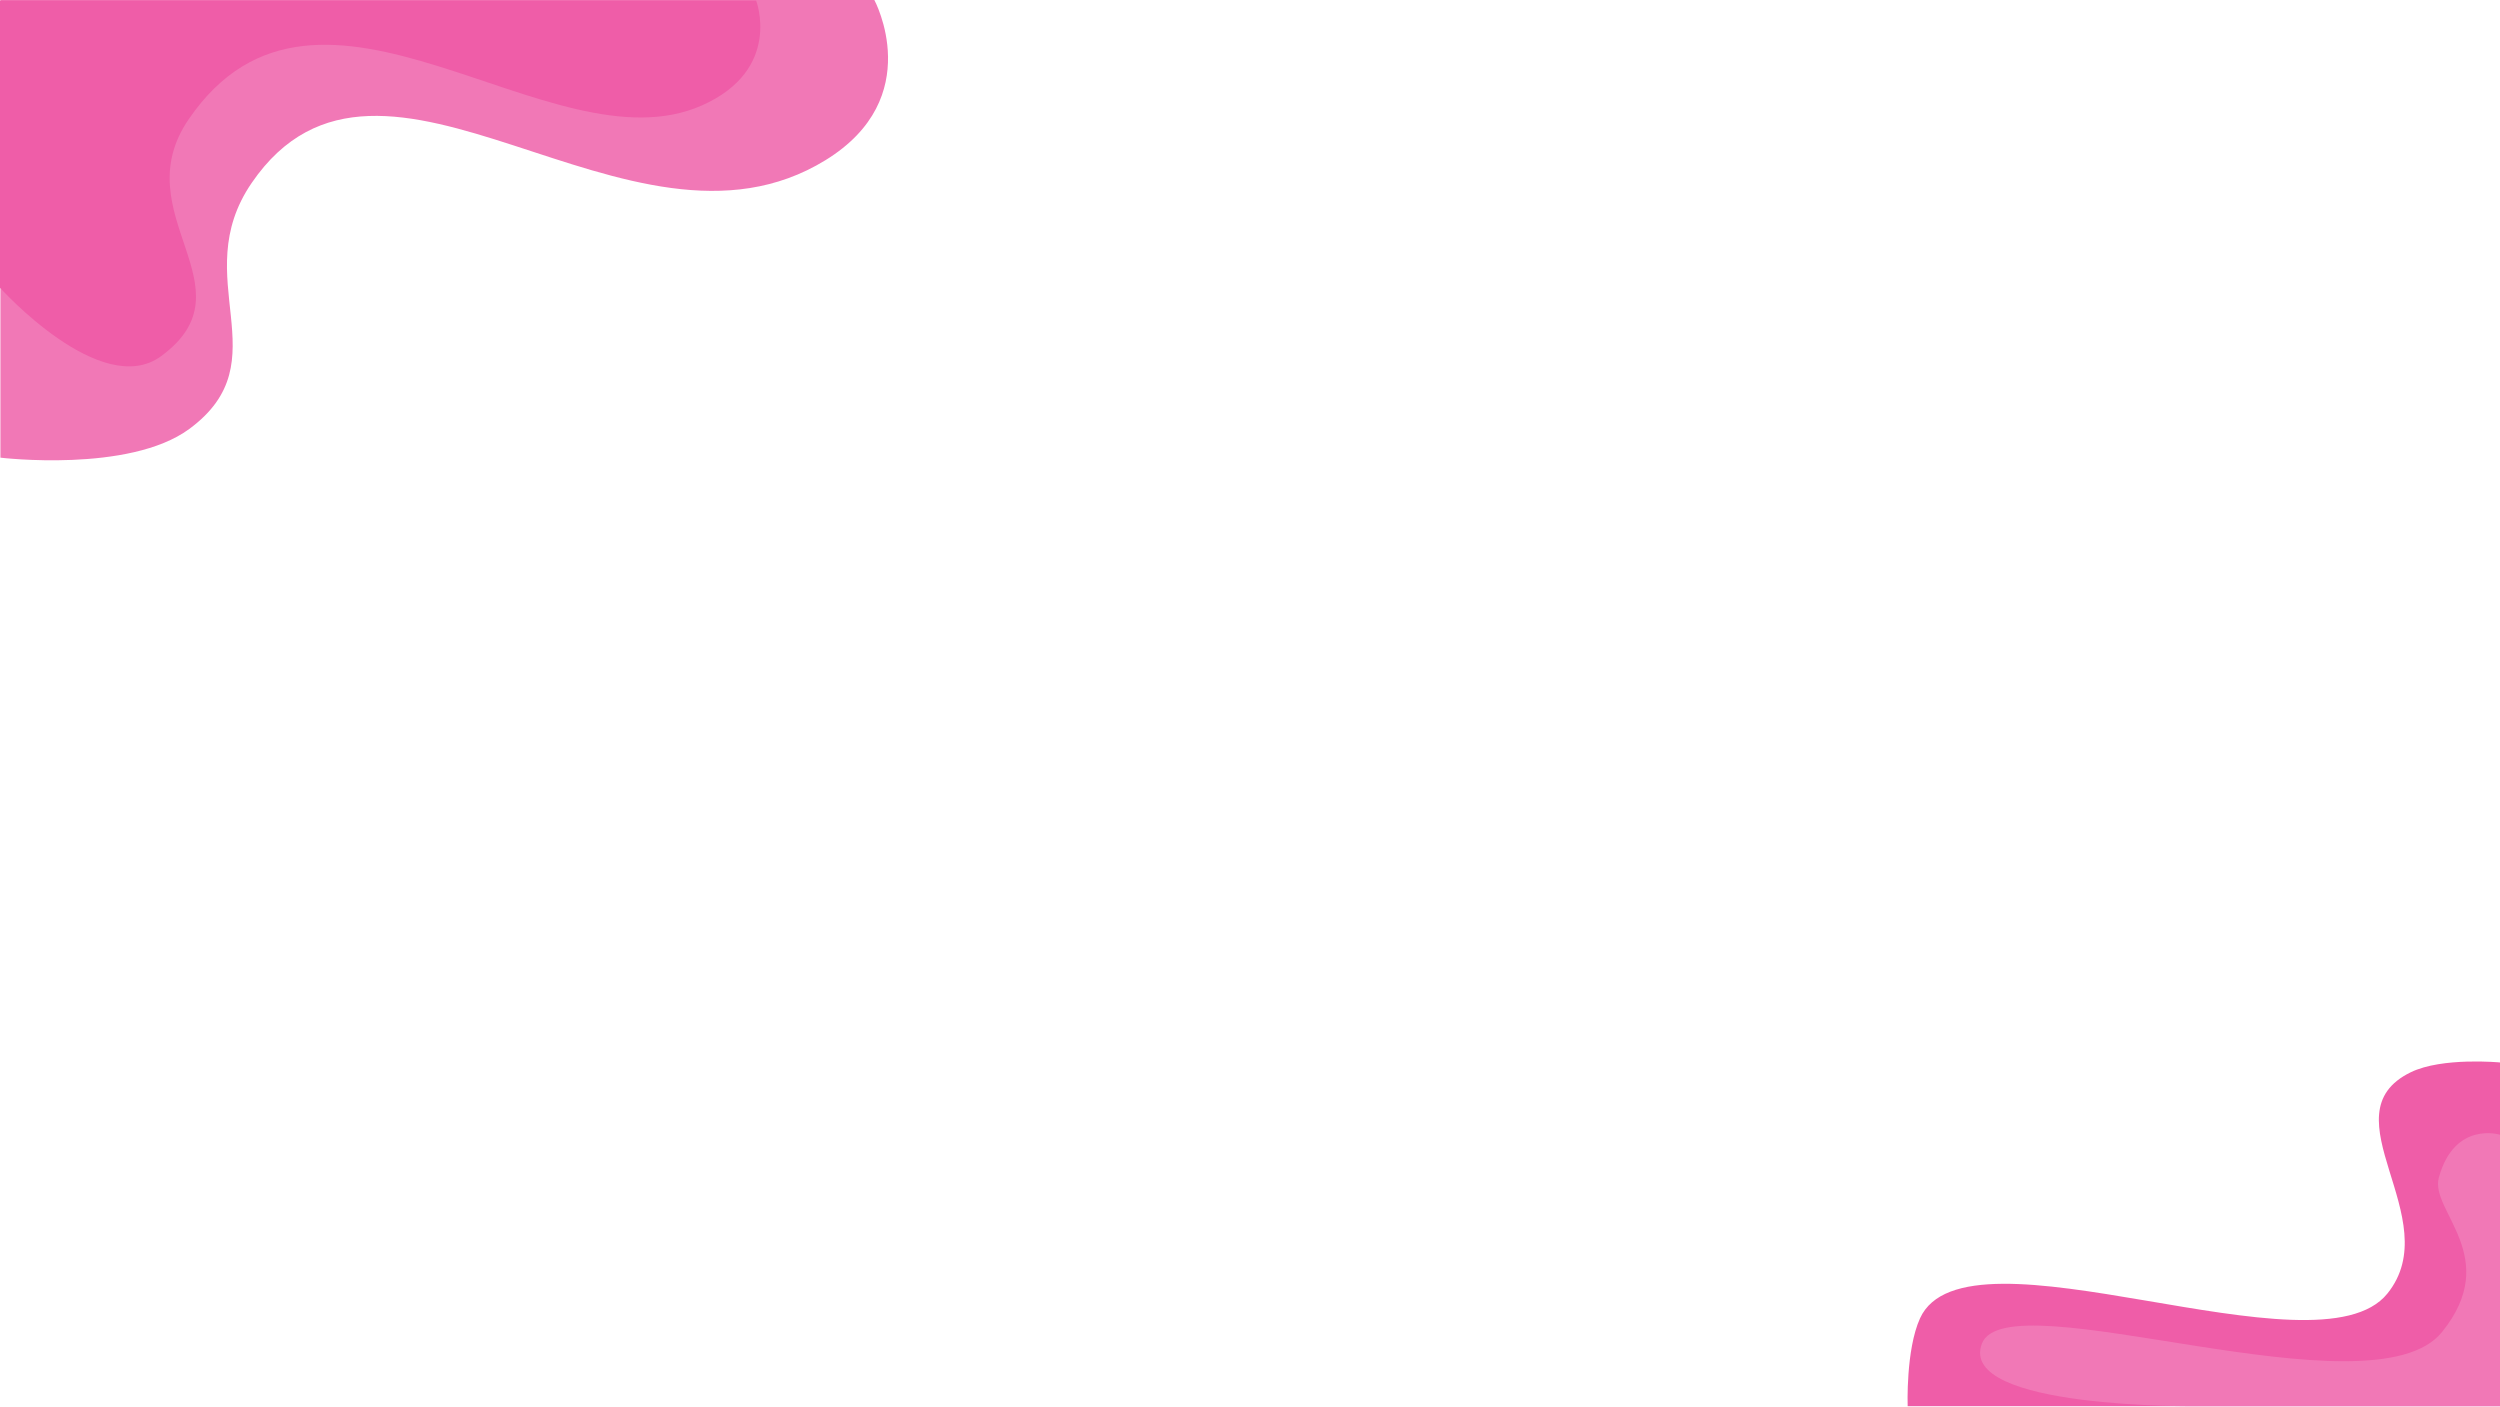
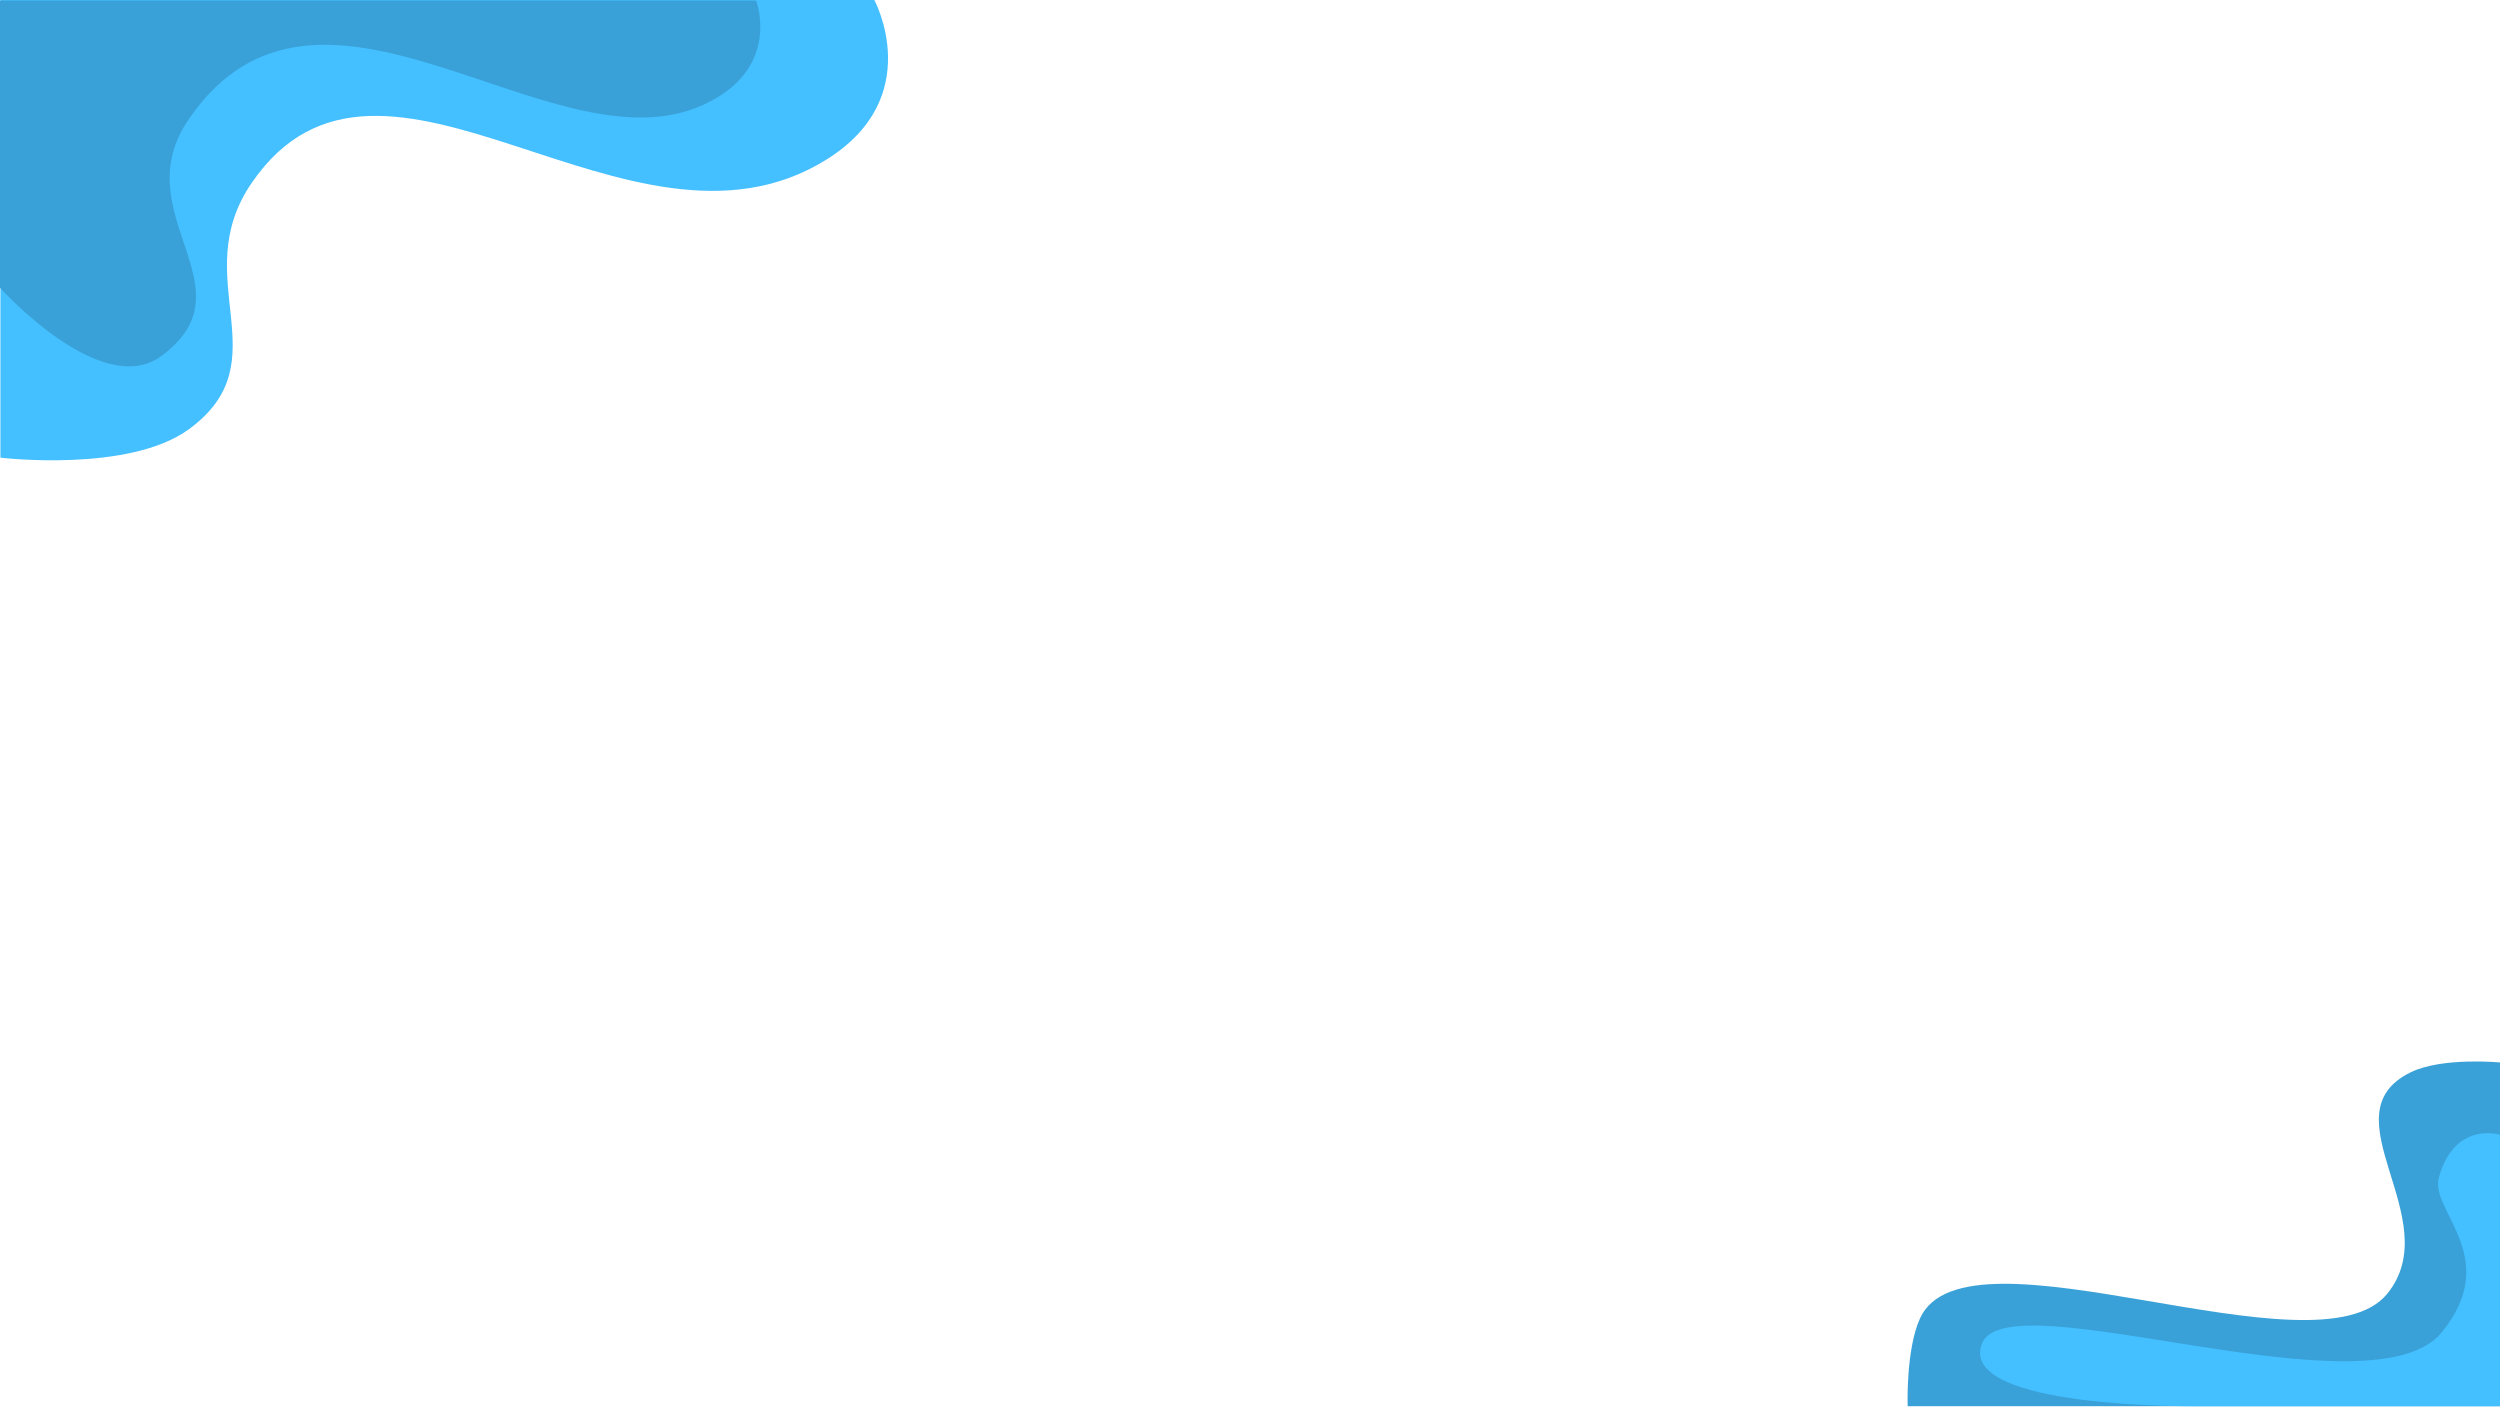
<svg xmlns="http://www.w3.org/2000/svg" width="1920" height="1080" viewBox="0 0 1920 1080" fill="none">
-   <path d="M1920 1079.96H1465.08C1465.08 1079.96 1463.57 1036.7 1474.58 1012.46C1510.03 934.423 1779.74 1060.21 1833.51 993.463C1879.89 935.894 1785.01 855.751 1851.51 823.469C1875.72 811.719 1920 815.97 1920 815.97V1079.96Z" fill="#EF5DA8" />
-   <path d="M1920 1079.96H1688.54C1688.54 1079.96 1503.07 1082.46 1522.07 1031.96C1541.06 981.463 1821.73 1089.71 1875.51 1022.96C1921.89 965.393 1866.01 929.965 1873.01 904.466C1885.05 860.591 1920 871.467 1920 871.467V1079.96Z" fill="#F178B6" />
-   <path d="M145.297 329.488C99.154 363.403 0.322 351.487 0.322 351.487V3.05176e-05H671.5C671.5 3.05176e-05 712.001 75.005 634 123C482.892 215.979 293.558 -5.874 193.289 140.495C143.086 213.78 216.872 276.88 145.297 329.488Z" fill="#F178B6" />
-   <path d="M123.803 273.49C77.66 307.406 0.001 220.992 0.001 220.992V0.47H580.726C580.726 0.47 601.104 53.482 539 81C422.766 132.504 245.245 -54.872 144.976 91.497C94.773 164.782 195.378 220.882 123.803 273.49Z" fill="#EF5DA8" />
+   <path d="M1920 1079.96H1465.08C1465.08 1079.96 1463.57 1036.7 1474.58 1012.46C1510.03 934.423 1779.74 1060.21 1833.51 993.463C1879.89 935.894 1785.01 855.751 1851.51 823.469C1875.72 811.719 1920 815.97 1920 815.97V1079.96Z" fill="#39a1d7" />
+   <path d="M1920 1079.96H1688.54C1688.54 1079.96 1503.07 1082.46 1522.07 1031.96C1541.06 981.463 1821.73 1089.71 1875.51 1022.96C1921.89 965.393 1866.01 929.965 1873.01 904.466C1885.05 860.591 1920 871.467 1920 871.467V1079.96Z" fill="#44bfff" />
+   <path d="M145.297 329.488C99.154 363.403 0.322 351.487 0.322 351.487V3.05176e-05H671.5C671.5 3.05176e-05 712.001 75.005 634 123C482.892 215.979 293.558 -5.874 193.289 140.495C143.086 213.78 216.872 276.88 145.297 329.488Z" fill="#44bfff" />
+   <path d="M123.803 273.49C77.66 307.406 0.001 220.992 0.001 220.992V0.47H580.726C580.726 0.47 601.104 53.482 539 81C422.766 132.504 245.245 -54.872 144.976 91.497C94.773 164.782 195.378 220.882 123.803 273.49Z" fill="#39a1d7" />
</svg>
